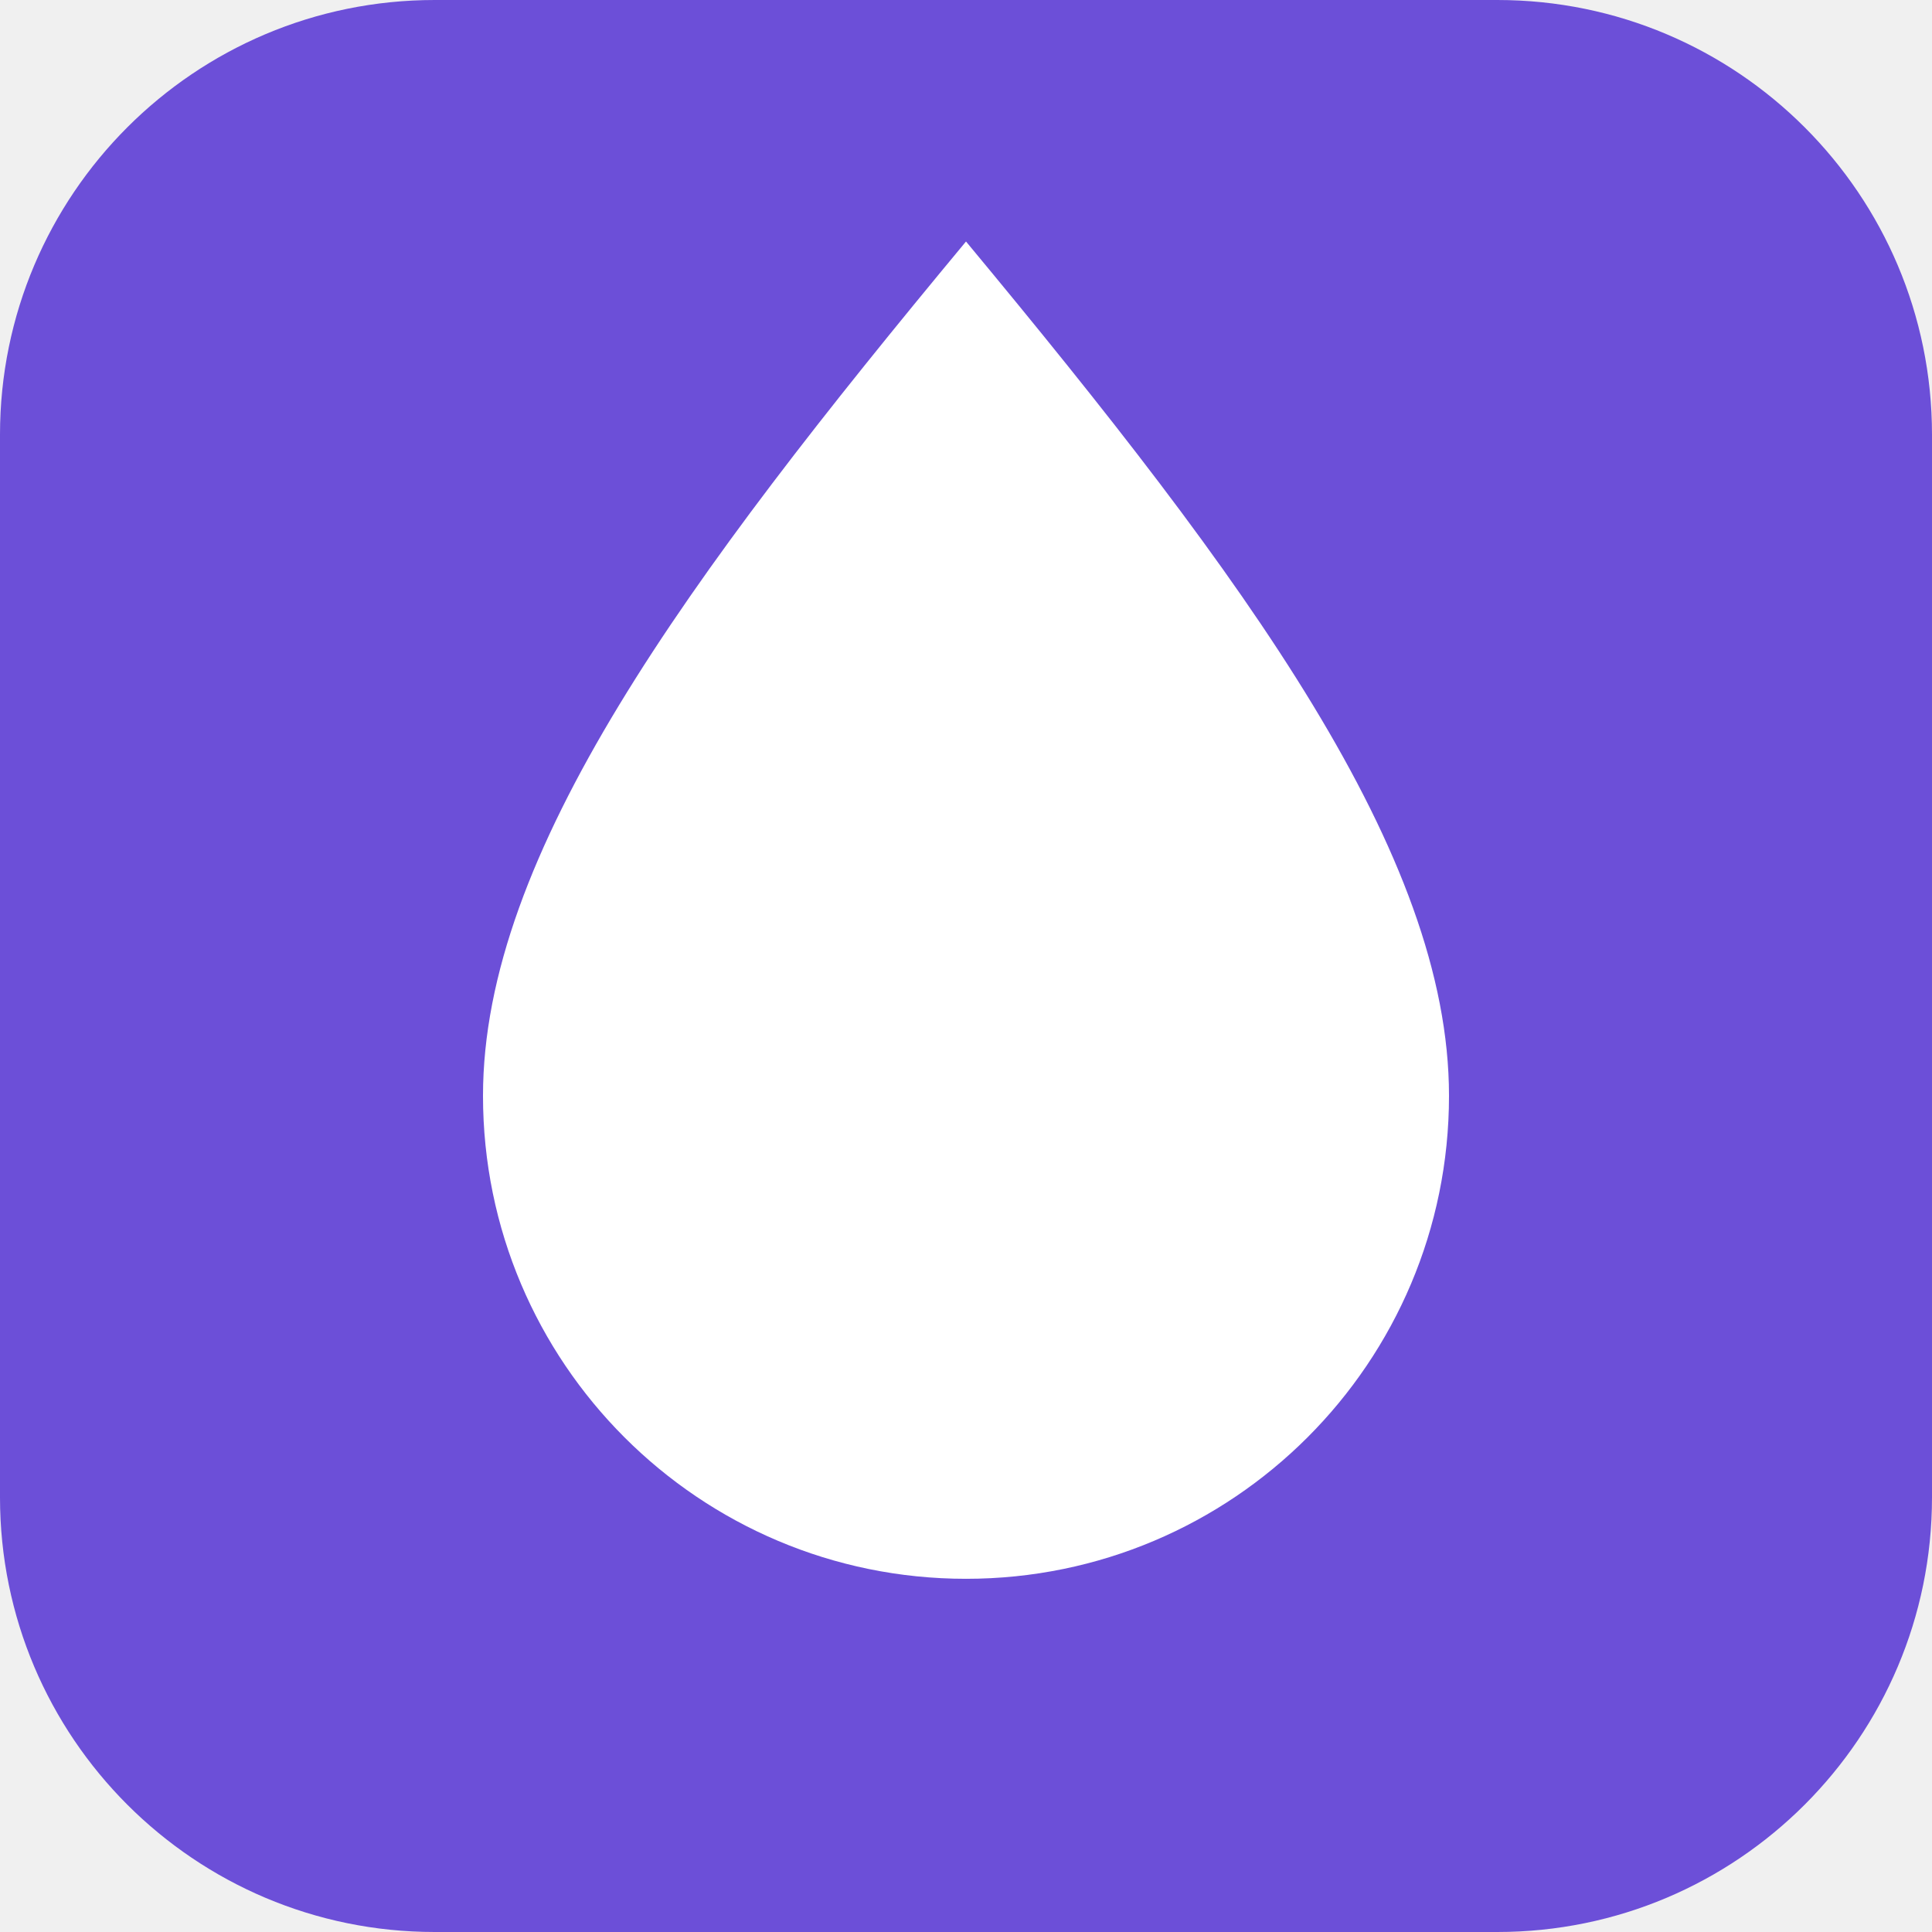
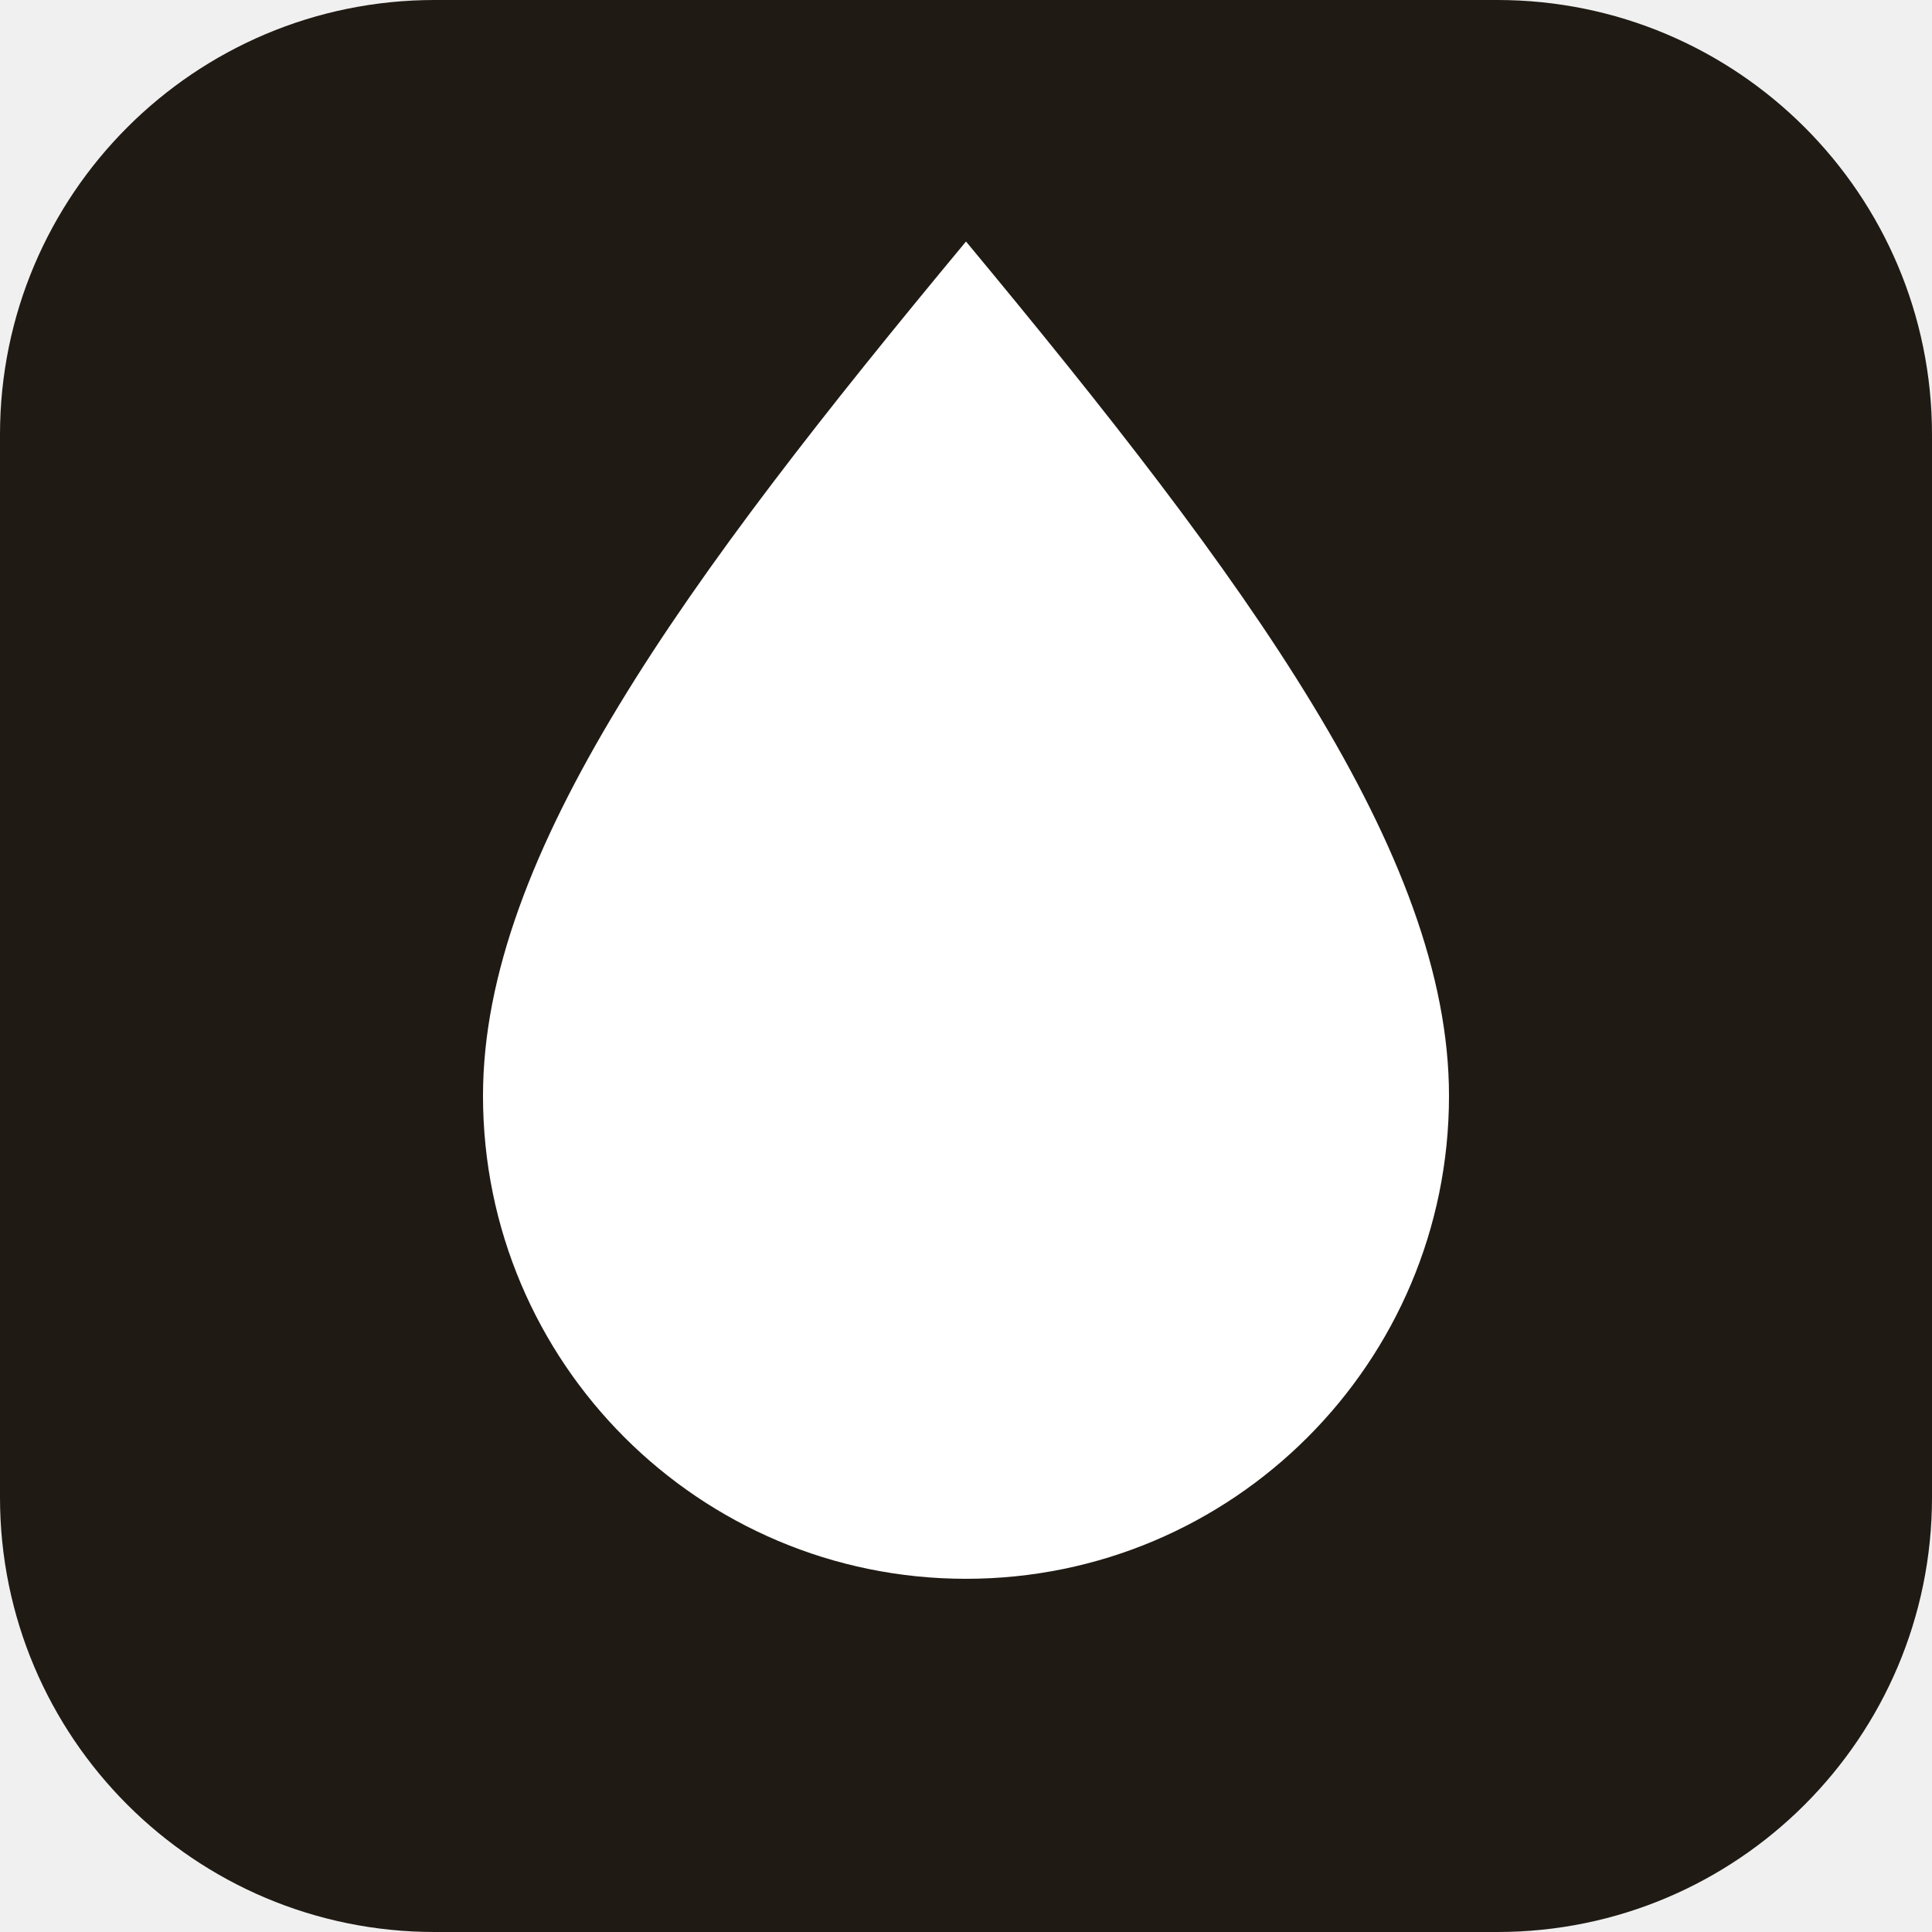
<svg xmlns="http://www.w3.org/2000/svg" viewBox="0 0 64 64">
-   <rect width="64" height="64" rx="14.4" fill="#6c4fd8" />
+   <rect width="64" height="64" rx="14.4" fill="#1f1a14" />
  <path fill="#fff" d="M32 8c9.3 11.2 16 20.3 16 28.3a16 16 0 1 1-32 0C16 28.3 22.7 19.2 32 8Z" />
</svg>
